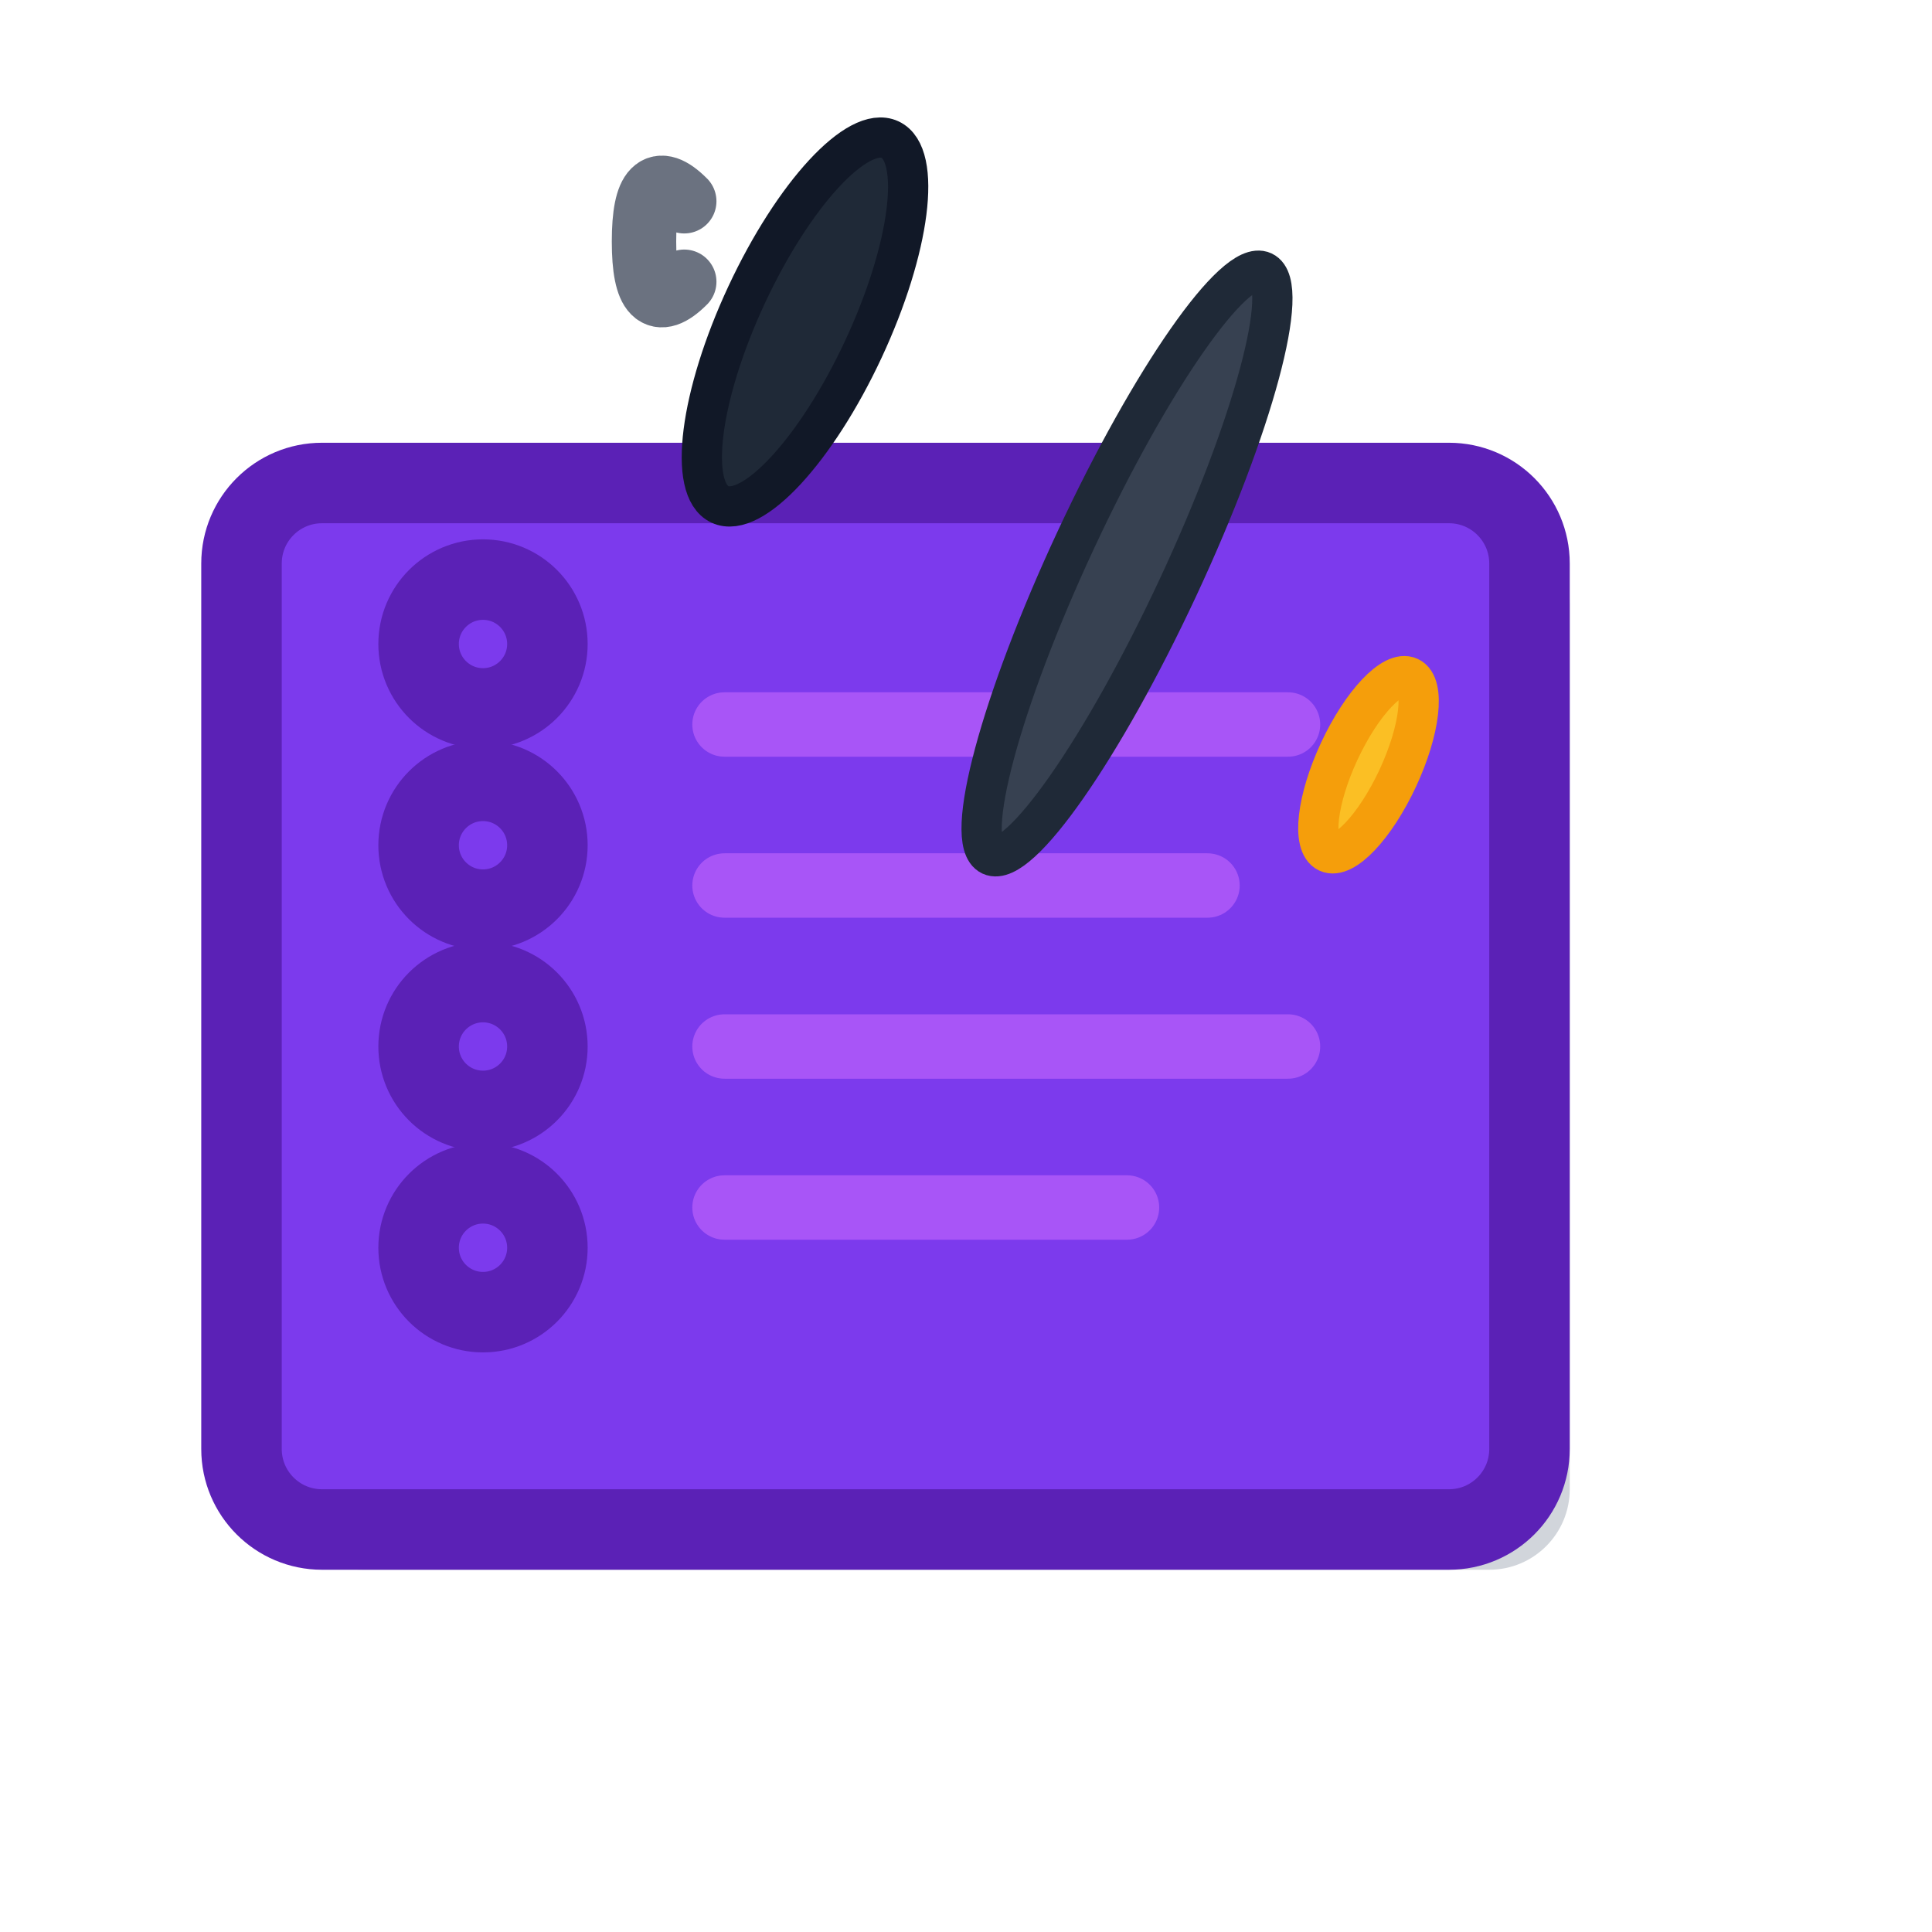
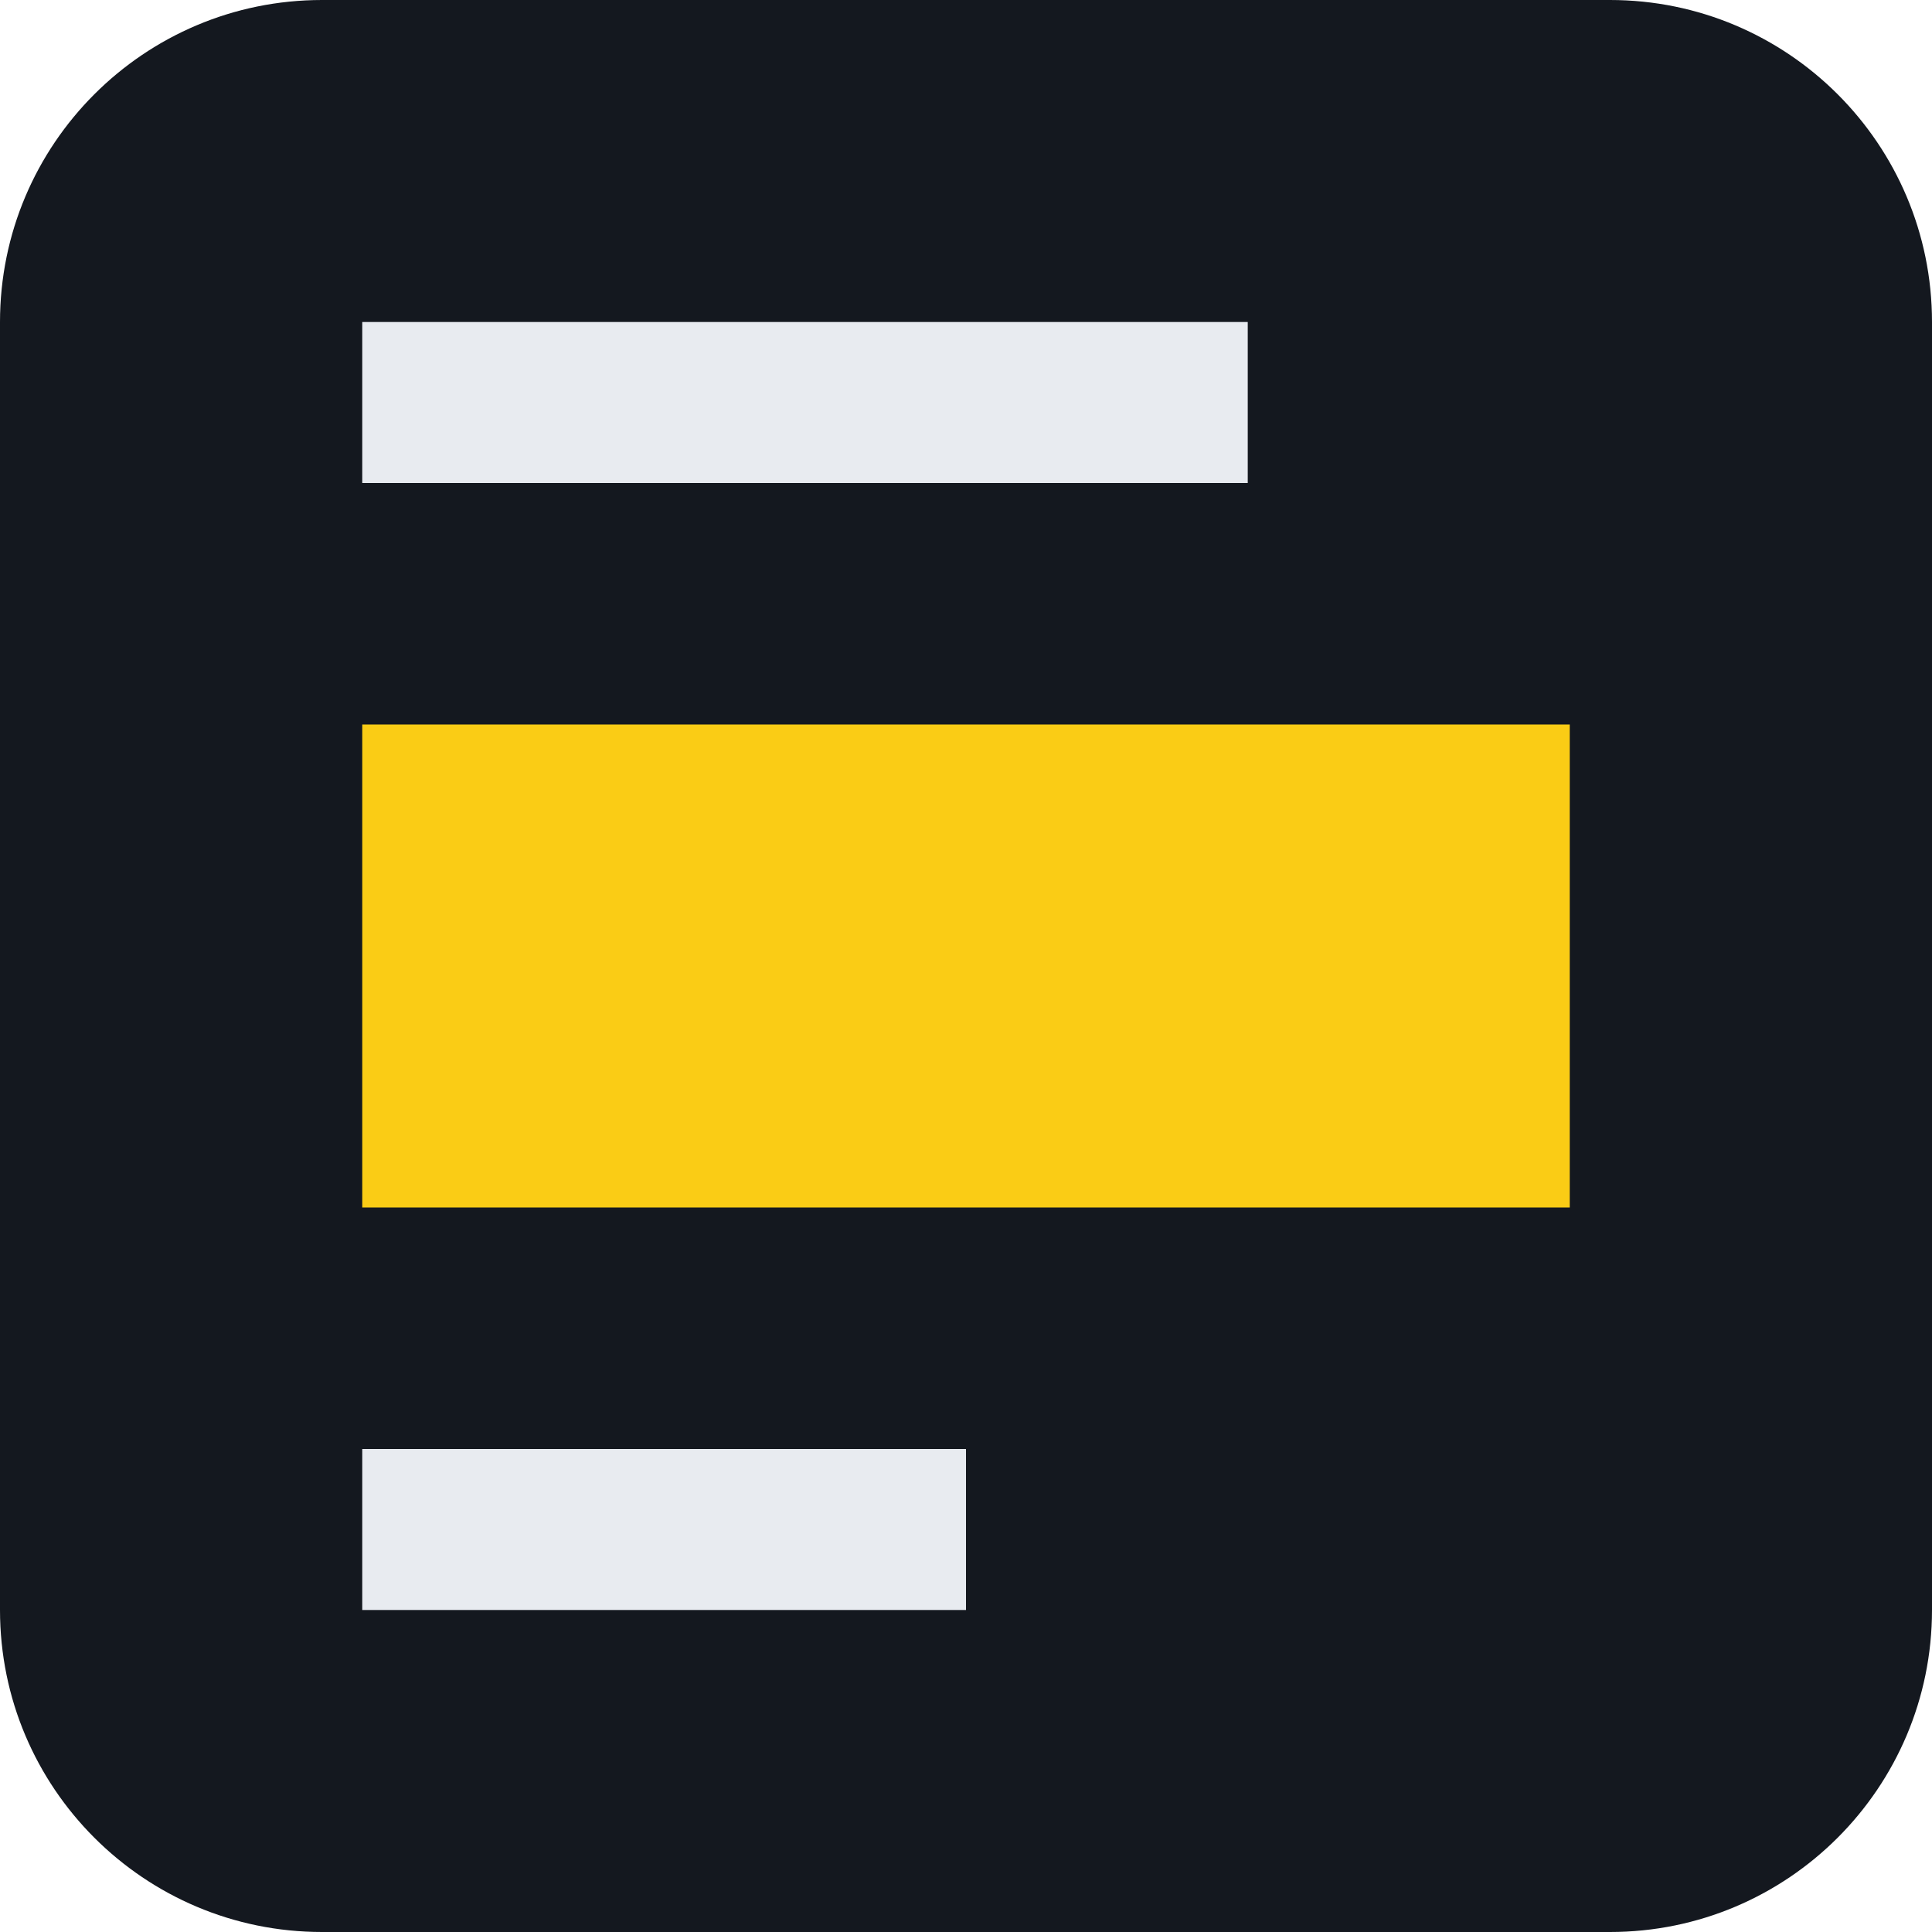
- <svg xmlns="http://www.w3.org/2000/svg" width="48" height="48" viewBox="0 0 24 24" fill="none" stroke="currentColor" stroke-width="1.5" stroke-linecap="round" stroke-linejoin="round">
-   <rect x="3.5" y="6.5" width="16" height="13" rx="1" fill="#d1d5db" stroke="none" />
-   <rect x="3" y="6" width="16" height="13" rx="1" fill="#7c3aed" stroke="#5b21b6" stroke-width="1" />
-   <circle cx="6" cy="8" r="0.8" fill="none" stroke="#5b21b6" stroke-width="1" />
-   <circle cx="6" cy="10.5" r="0.8" fill="none" stroke="#5b21b6" stroke-width="1" />
-   <circle cx="6" cy="13" r="0.8" fill="none" stroke="#5b21b6" stroke-width="1" />
-   <circle cx="6" cy="15.5" r="0.8" fill="none" stroke="#5b21b6" stroke-width="1" />
-   <line x1="9" y1="9" x2="16" y2="9" stroke="#a855f7" stroke-width="0.8" />
-   <line x1="9" y1="11" x2="15" y2="11" stroke="#a855f7" stroke-width="0.8" />
-   <line x1="9" y1="13" x2="16" y2="13" stroke="#a855f7" stroke-width="0.8" />
-   <line x1="9" y1="15" x2="14" y2="15" stroke="#a855f7" stroke-width="0.8" />
-   <ellipse cx="10" cy="4" rx="0.8" ry="2.5" fill="#1f2937" stroke="#111827" stroke-width="0.5" transform="rotate(25 10 4)" />
-   <ellipse cx="14" cy="7" rx="0.7" ry="4" fill="#374151" stroke="#1f2937" stroke-width="0.5" transform="rotate(25 14 7)" />
-   <ellipse cx="17" cy="9.5" rx="0.4" ry="1.2" fill="#fbbf24" stroke="#f59e0b" stroke-width="0.5" transform="rotate(25 17 9.5)" />
-   <path d="M 8.5 2.5 Q 8 2 8 3 Q 8 4 8.5 3.5" fill="none" stroke="#6b7280" stroke-width="0.8" stroke-linecap="round" />
+ <svg xmlns="http://www.w3.org/2000/svg" width="48" height="48" viewBox="0 0 48 48" shape-rendering="geometricPrecision">
+   <rect width="48" height="48" rx="8" fill="#14181F" />
+   <rect x="9" y="8" width="22" height="4" fill="#E8EBF0" />
+   <rect x="9" y="18" width="30" height="12" fill="#FACC15" />
+   <rect x="9" y="36" width="15" height="4" fill="#E8EBF0" />
</svg>
